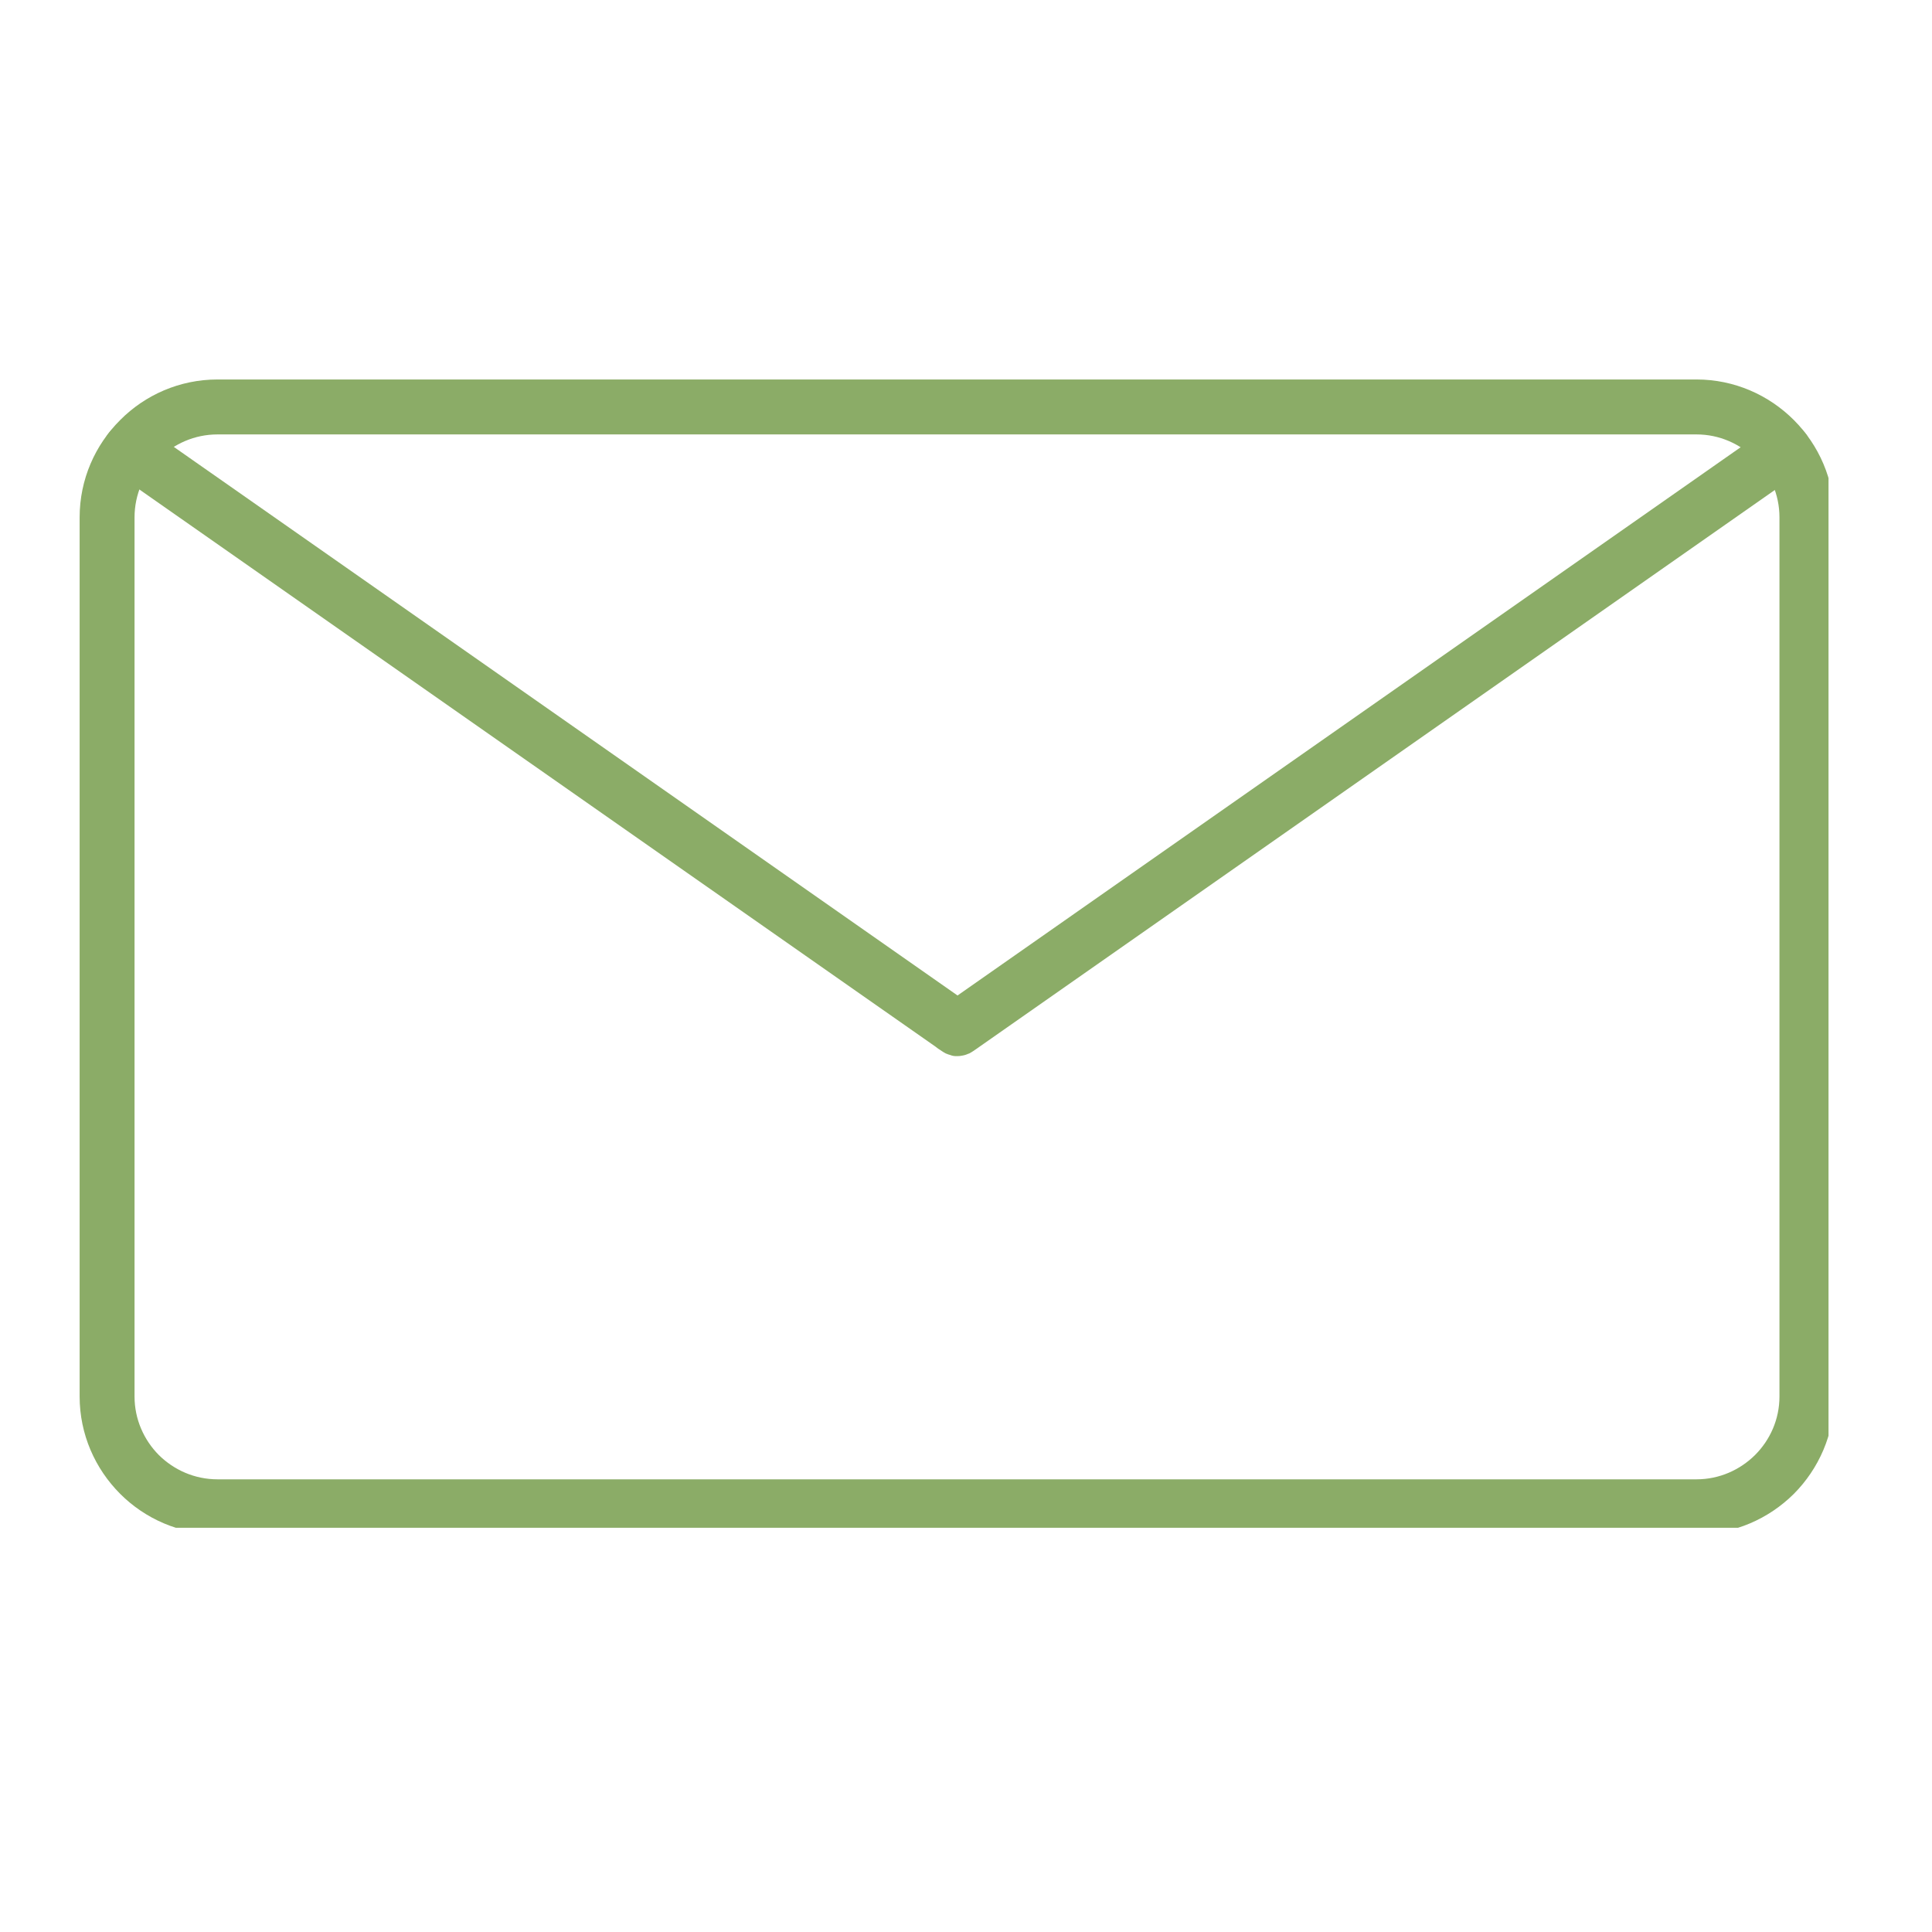
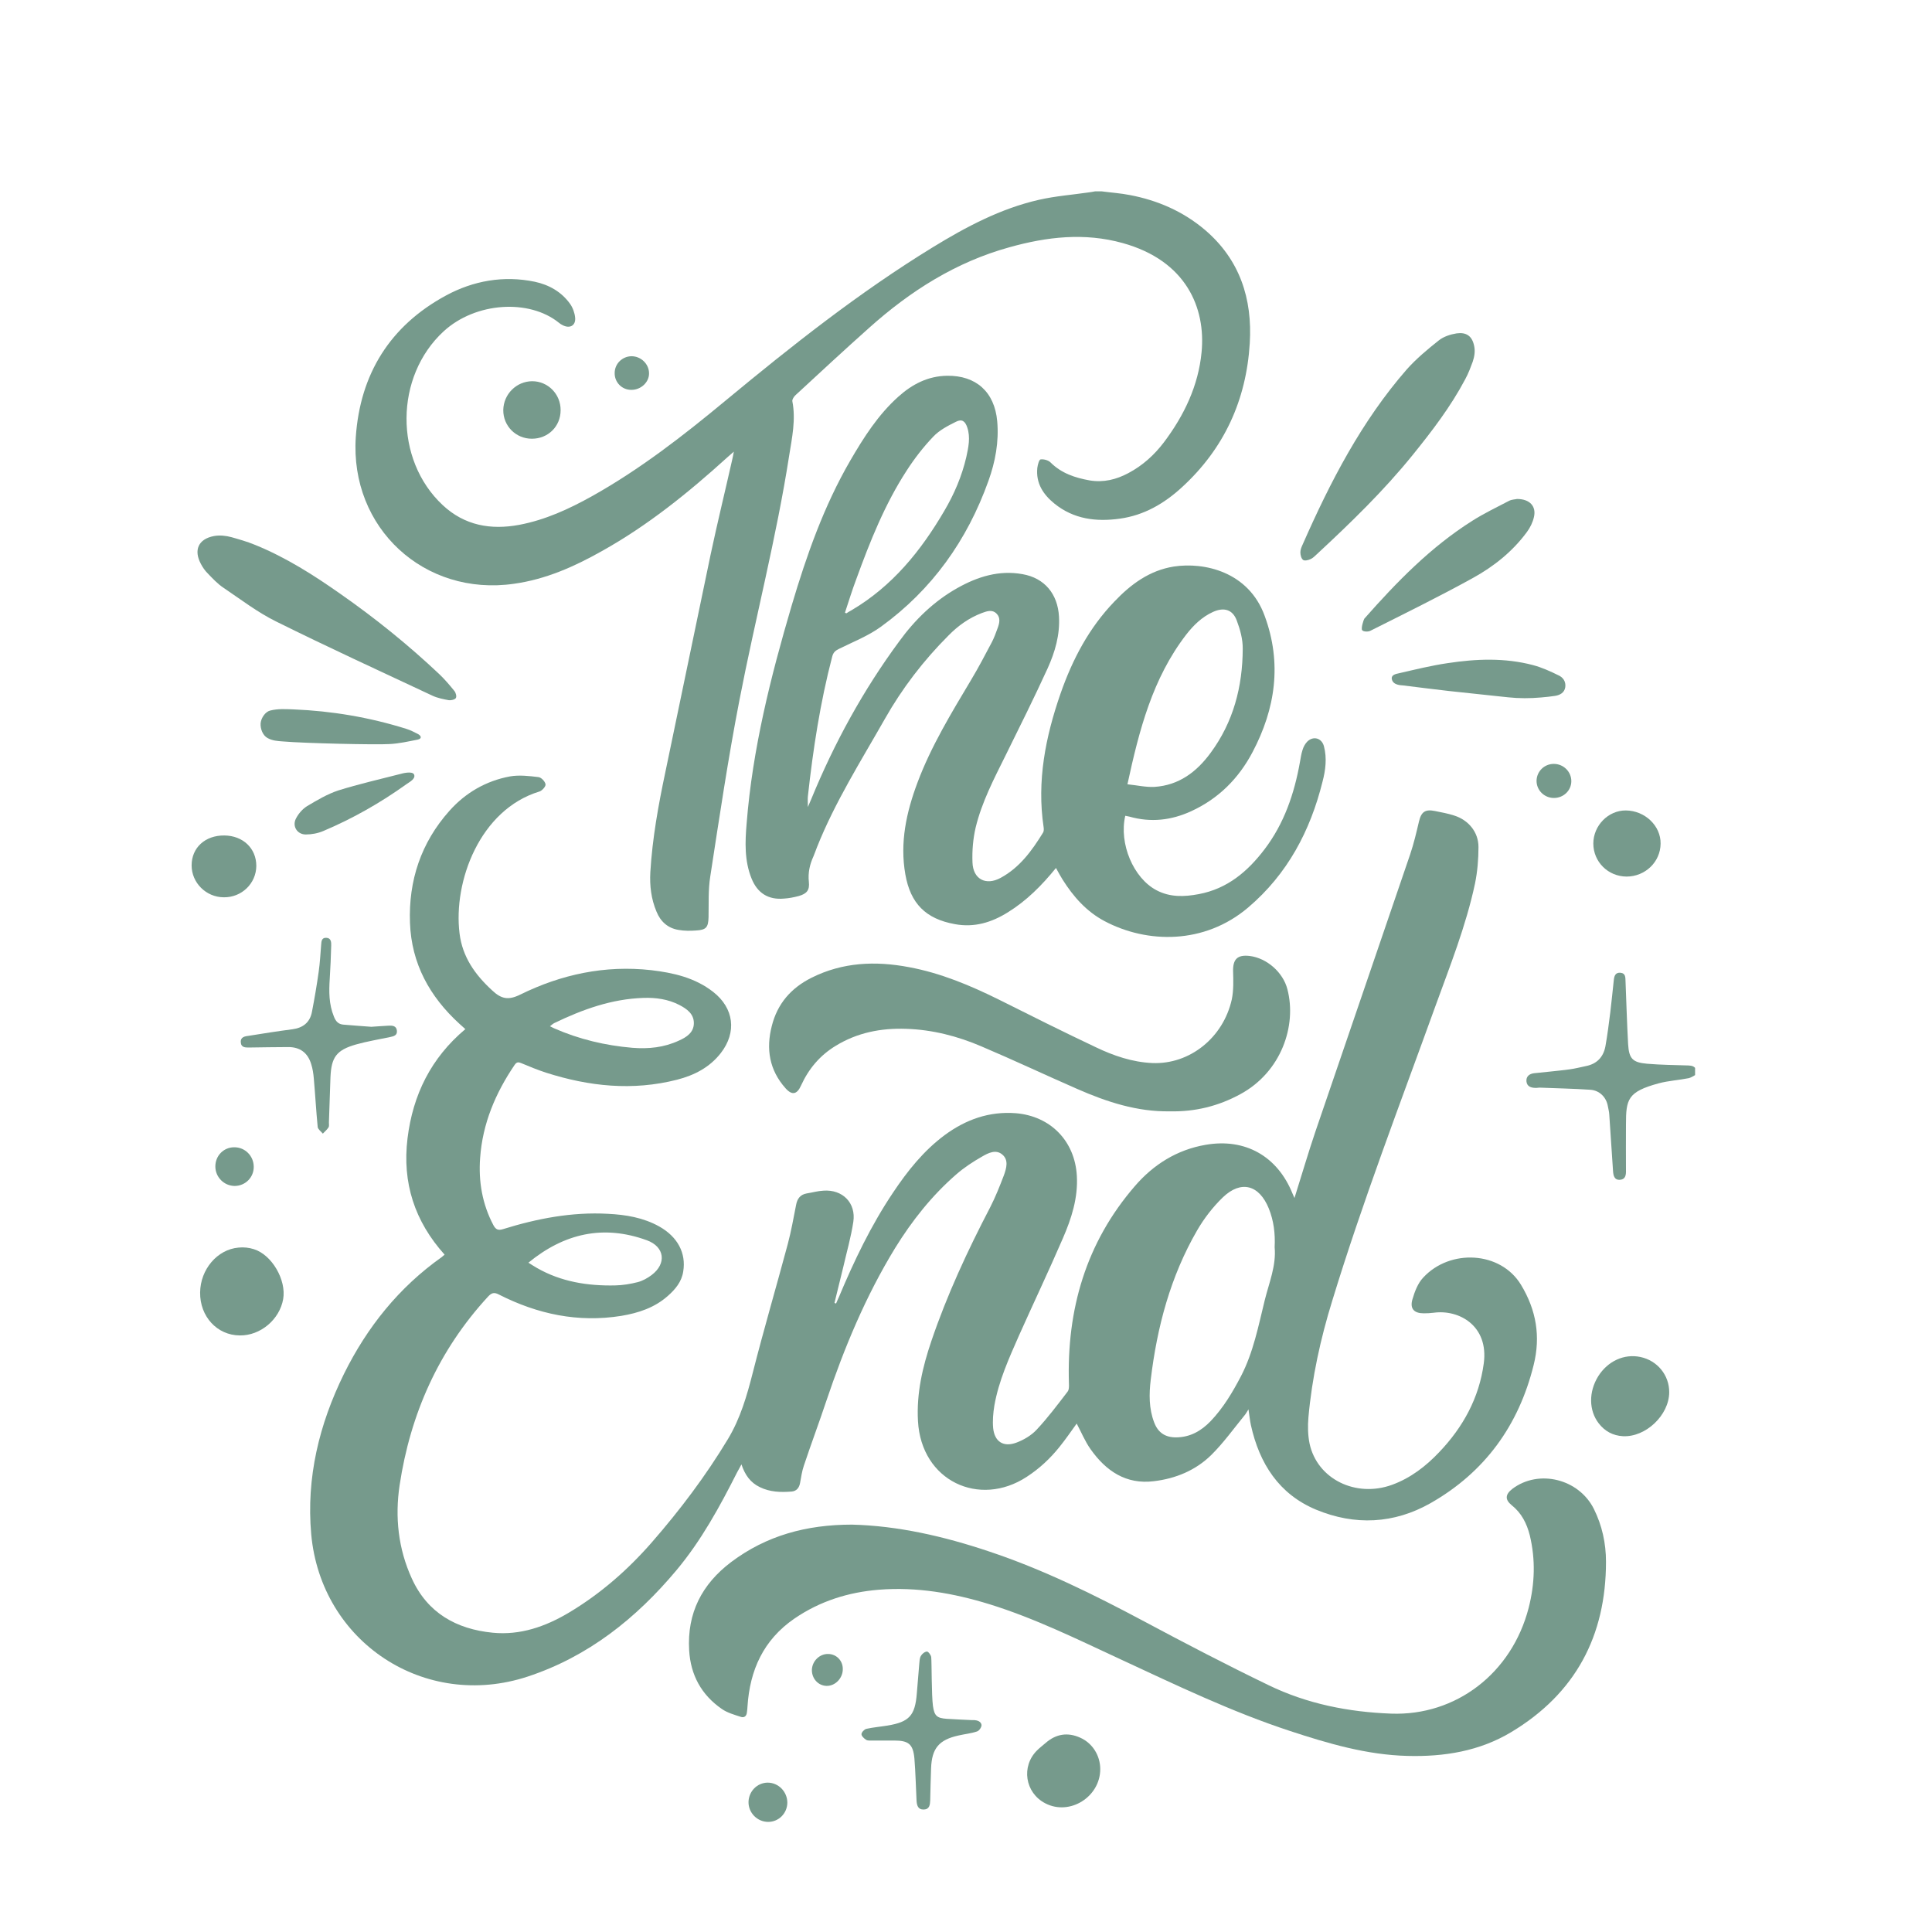
<svg xmlns="http://www.w3.org/2000/svg" width="70" zoomAndPan="magnify" viewBox="0 0 52.5 52.5" height="70" preserveAspectRatio="xMidYMid meet" version="1.0">
  <defs>
-     <clipPath id="c61d27282d">
-       <path d="M 2.141 10.312 L 49.688 10.312 L 49.688 41.516 L 2.141 41.516 Z M 2.141 10.312 " clip-rule="nonzero" />
+     <clipPath id="810d7ebb46">
+       <path d="M 9 5.199 L 34 5.199 L 34 26 L 9 26 Z M 9 5.199 " clip-rule="nonzero" />
    </clipPath>
-     <clipPath id="661aee423c">
-       <path d="M 2.141 11 L 49.688 11 L 49.688 29 L 2.141 29 Z M 2.141 11 " clip-rule="nonzero" />
+     <clipPath id="1d641d983a">
+       <path d="M 41 26 L 46.062 26 L 46.062 33 L 41 33 Z M 41 26 " clip-rule="nonzero" />
+     </clipPath>
+     <clipPath id="1ade9125f3">
+       <path d="M 23 44 L 27 44 L 27 49.777 L 23 49.777 Z M 23 44 " clip-rule="nonzero" />
+     </clipPath>
+     <clipPath id="6c841a46a8">
+       <path d="M 5.199 14 L 13 14 L 13 20 L 5.199 20 Z M 5.199 14 " clip-rule="nonzero" />
+     </clipPath>
+     <clipPath id="8e6f27878a">
+       <path d="M 5.199 33 L 8 33 L 8 37 L 5.199 37 Z M 5.199 33 " clip-rule="nonzero" />
+     </clipPath>
+     <clipPath id="2162f1e0fb">
+       <path d="M 27 47 L 30 47 L 30 49.777 L 27 49.777 Z M 27 47 " clip-rule="nonzero" />
+     </clipPath>
+     <clipPath id="18a38a7a86">
+       <path d="M 5.199 22 L 7 22 L 7 25 L 5.199 25 Z M 5.199 22 " clip-rule="nonzero" />
+     </clipPath>
+     <clipPath id="79f90897fc">
+       <path d="M 20 48 L 22 48 L 22 49.777 L 20 49.777 Z M 20 48 " clip-rule="nonzero" />
+     </clipPath>
+     <clipPath id="97af163228">
+       <path d="M 5.199 31 L 7 31 L 7 33 L 5.199 33 Z M 5.199 31 " clip-rule="nonzero" />
    </clipPath>
  </defs>
-   <g clip-path="url(#c61d27282d)">
-     <path fill="#8bac67" d="M 46.102 11.805 L 5.91 11.805 C 5.289 11.805 4.727 12.059 4.316 12.465 C 3.91 12.875 3.656 13.438 3.656 14.059 L 3.656 37.949 C 3.656 38.566 3.91 39.129 4.316 39.539 C 4.727 39.945 5.289 40.199 5.91 40.199 L 46.102 40.199 C 46.719 40.199 47.281 39.945 47.691 39.539 C 48.102 39.129 48.355 38.566 48.355 37.949 L 48.355 14.059 C 48.355 13.438 48.102 12.875 47.691 12.465 C 47.281 12.059 46.719 11.805 46.102 11.805 Z M 5.91 10.312 L 46.102 10.312 C 47.129 10.312 48.066 10.734 48.746 11.414 C 49.422 12.09 49.844 13.027 49.844 14.059 L 49.844 37.949 C 49.844 38.977 49.422 39.914 48.746 40.594 C 48.066 41.27 47.129 41.691 46.102 41.691 L 5.91 41.691 C 4.879 41.691 3.941 41.27 3.266 40.594 C 2.586 39.914 2.164 38.977 2.164 37.949 L 2.164 14.059 C 2.164 13.027 2.586 12.09 3.266 11.414 C 3.941 10.734 4.879 10.312 5.91 10.312 " fill-opacity="1" fill-rule="nonzero" />
+   <path fill="#769a8c" d="M 35.176 32.555 C 35.375 31.926 35.547 31.332 35.746 30.746 C 36.602 28.234 37.465 25.727 38.32 23.215 C 38.418 22.926 38.488 22.625 38.559 22.324 C 38.621 22.059 38.73 21.984 38.996 22.039 C 39.168 22.074 39.344 22.105 39.512 22.16 C 39.902 22.281 40.176 22.609 40.176 23.016 C 40.176 23.348 40.148 23.684 40.082 24.008 C 39.836 25.164 39.398 26.258 38.996 27.367 C 38.039 30.016 37.027 32.648 36.203 35.344 C 35.883 36.379 35.652 37.434 35.555 38.516 C 35.535 38.75 35.539 38.996 35.586 39.227 C 35.793 40.191 36.84 40.707 37.828 40.348 C 38.332 40.164 38.746 39.844 39.109 39.461 C 39.758 38.781 40.195 37.984 40.32 37.047 C 40.457 36.027 39.648 35.578 38.961 35.672 C 38.871 35.684 38.777 35.688 38.688 35.688 C 38.43 35.688 38.309 35.566 38.379 35.316 C 38.441 35.102 38.527 34.871 38.676 34.715 C 39.402 33.93 40.777 33.996 41.332 34.914 C 41.75 35.605 41.867 36.32 41.676 37.09 C 41.27 38.734 40.348 40.008 38.871 40.848 C 37.879 41.41 36.816 41.461 35.762 41.023 C 34.754 40.602 34.223 39.77 33.992 38.727 C 33.965 38.602 33.953 38.473 33.926 38.297 C 33.875 38.379 33.848 38.43 33.809 38.473 C 33.516 38.832 33.242 39.215 32.914 39.539 C 32.488 39.957 31.945 40.18 31.355 40.25 C 30.598 40.344 30.055 39.973 29.637 39.383 C 29.484 39.168 29.383 38.918 29.258 38.684 C 29.105 38.895 28.957 39.113 28.789 39.32 C 28.535 39.637 28.242 39.91 27.898 40.133 C 26.613 40.973 25.035 40.246 24.945 38.617 C 24.902 37.863 25.07 37.145 25.309 36.441 C 25.734 35.188 26.293 33.984 26.906 32.809 C 27.051 32.527 27.168 32.23 27.281 31.934 C 27.348 31.746 27.414 31.523 27.238 31.375 C 27.062 31.223 26.852 31.332 26.684 31.43 C 26.438 31.57 26.199 31.727 25.984 31.914 C 25.324 32.488 24.785 33.168 24.324 33.914 C 23.523 35.223 22.941 36.625 22.453 38.074 C 22.258 38.66 22.039 39.242 21.844 39.828 C 21.793 39.977 21.77 40.137 21.742 40.293 C 21.719 40.426 21.648 40.52 21.512 40.531 C 21.219 40.555 20.922 40.547 20.645 40.41 C 20.395 40.289 20.246 40.086 20.148 39.793 C 20.102 39.883 20.066 39.941 20.031 40.008 C 19.559 40.941 19.059 41.859 18.383 42.668 C 17.285 43.98 15.984 45.016 14.34 45.559 C 11.543 46.48 8.723 44.625 8.457 41.691 C 8.32 40.152 8.672 38.707 9.348 37.332 C 9.977 36.062 10.84 34.984 12.004 34.16 C 12.023 34.141 12.047 34.125 12.082 34.094 C 11.27 33.191 10.926 32.145 11.074 30.934 C 11.219 29.75 11.711 28.75 12.645 27.965 C 12.582 27.91 12.535 27.863 12.484 27.82 C 11.676 27.082 11.18 26.184 11.141 25.078 C 11.098 23.93 11.441 22.898 12.211 22.035 C 12.648 21.543 13.207 21.219 13.859 21.098 C 14.109 21.055 14.379 21.086 14.633 21.117 C 14.707 21.125 14.812 21.234 14.824 21.312 C 14.836 21.367 14.734 21.484 14.66 21.508 C 13.039 22 12.312 23.953 12.488 25.367 C 12.566 26.004 12.91 26.488 13.375 26.914 C 13.621 27.145 13.812 27.188 14.137 27.027 C 15.254 26.477 16.441 26.223 17.695 26.363 C 18.297 26.434 18.883 26.566 19.379 26.953 C 19.945 27.395 20.027 28.051 19.586 28.617 C 19.281 29.008 18.867 29.219 18.398 29.34 C 17.191 29.648 16.008 29.523 14.836 29.148 C 14.609 29.074 14.391 28.984 14.168 28.891 C 14.09 28.859 14.043 28.852 13.984 28.938 C 13.465 29.703 13.113 30.531 13.047 31.465 C 13 32.105 13.105 32.723 13.41 33.297 C 13.473 33.41 13.535 33.441 13.664 33.402 C 14.594 33.113 15.539 32.93 16.52 32.984 C 17.004 33.008 17.48 33.086 17.914 33.328 C 18.414 33.609 18.648 34.051 18.566 34.551 C 18.523 34.832 18.352 35.035 18.148 35.215 C 17.789 35.535 17.348 35.68 16.879 35.758 C 15.707 35.945 14.609 35.711 13.562 35.18 C 13.43 35.109 13.359 35.129 13.262 35.234 C 11.922 36.688 11.152 38.418 10.859 40.359 C 10.73 41.223 10.82 42.086 11.191 42.895 C 11.617 43.832 12.402 44.27 13.387 44.367 C 14.133 44.441 14.816 44.203 15.449 43.828 C 16.309 43.316 17.051 42.668 17.707 41.918 C 18.477 41.035 19.176 40.109 19.781 39.105 C 20.121 38.539 20.297 37.926 20.457 37.297 C 20.754 36.129 21.094 34.973 21.406 33.809 C 21.5 33.457 21.562 33.102 21.633 32.742 C 21.664 32.574 21.746 32.461 21.922 32.43 C 22.074 32.406 22.223 32.363 22.375 32.355 C 22.895 32.316 23.266 32.688 23.188 33.203 C 23.125 33.617 23.008 34.023 22.914 34.434 C 22.836 34.758 22.754 35.082 22.676 35.406 C 22.688 35.41 22.703 35.418 22.719 35.422 C 22.742 35.363 22.77 35.309 22.793 35.254 C 23.207 34.266 23.668 33.301 24.266 32.41 C 24.66 31.82 25.098 31.27 25.672 30.844 C 26.246 30.422 26.879 30.195 27.602 30.25 C 28.547 30.328 29.207 31.004 29.262 31.949 C 29.297 32.551 29.117 33.109 28.883 33.648 C 28.5 34.535 28.086 35.406 27.691 36.289 C 27.418 36.91 27.137 37.527 27.02 38.199 C 26.988 38.398 26.969 38.609 26.988 38.809 C 27.027 39.176 27.266 39.332 27.617 39.203 C 27.816 39.129 28.023 39.008 28.168 38.852 C 28.473 38.527 28.738 38.172 29.008 37.82 C 29.051 37.77 29.051 37.672 29.047 37.598 C 28.984 35.586 29.508 33.77 30.84 32.23 C 31.344 31.645 31.984 31.242 32.762 31.109 C 33.836 30.922 34.711 31.418 35.121 32.43 C 35.133 32.461 35.148 32.492 35.176 32.555 Z M 34.637 33.891 C 34.656 33.523 34.613 33.172 34.477 32.836 C 34.215 32.195 33.723 32.062 33.227 32.539 C 32.957 32.801 32.719 33.109 32.531 33.434 C 31.805 34.688 31.441 36.062 31.27 37.492 C 31.223 37.879 31.219 38.277 31.363 38.652 C 31.469 38.934 31.668 39.062 31.965 39.059 C 32.344 39.055 32.641 38.883 32.895 38.621 C 33.242 38.258 33.492 37.836 33.723 37.395 C 34.059 36.746 34.195 36.035 34.367 35.336 C 34.484 34.859 34.684 34.395 34.637 33.891 Z M 14.359 34.312 C 14.441 34.363 14.516 34.414 14.594 34.457 C 15.25 34.832 15.969 34.945 16.711 34.93 C 16.922 34.926 17.133 34.891 17.332 34.84 C 17.465 34.805 17.598 34.73 17.707 34.648 C 18.121 34.336 18.062 33.879 17.578 33.703 C 16.398 33.273 15.336 33.512 14.359 34.312 Z M 14.945 27.887 C 14.992 27.91 15.027 27.93 15.062 27.945 C 15.738 28.242 16.449 28.41 17.184 28.473 C 17.621 28.508 18.047 28.465 18.449 28.277 C 18.66 28.184 18.855 28.055 18.855 27.801 C 18.855 27.551 18.664 27.414 18.461 27.309 C 18.156 27.152 17.824 27.105 17.484 27.117 C 16.621 27.145 15.832 27.43 15.062 27.801 C 15.023 27.82 14.992 27.852 14.945 27.887 Z M 14.945 27.887 " fill-opacity="1" fill-rule="nonzero" />
+   <path fill="#769a8c" d="M 23.152 41.43 C 24.395 41.461 25.645 41.746 26.867 42.156 C 28.34 42.645 29.727 43.332 31.09 44.059 C 32.207 44.656 33.332 45.242 34.473 45.793 C 35.52 46.301 36.645 46.523 37.805 46.566 C 39.562 46.629 41.078 45.473 41.539 43.695 C 41.707 43.039 41.73 42.383 41.57 41.719 C 41.488 41.398 41.348 41.117 41.078 40.902 C 40.891 40.75 40.902 40.609 41.098 40.457 C 41.812 39.918 42.902 40.184 43.312 41.004 C 43.535 41.453 43.641 41.938 43.641 42.438 C 43.641 44.457 42.809 46.02 41.07 47.066 C 40.207 47.586 39.242 47.742 38.246 47.715 C 37.145 47.688 36.094 47.379 35.059 47.039 C 33.465 46.516 31.957 45.789 30.441 45.086 C 29.277 44.547 28.125 43.977 26.891 43.594 C 25.914 43.293 24.914 43.117 23.883 43.199 C 23.055 43.266 22.281 43.508 21.586 43.984 C 20.746 44.562 20.375 45.383 20.312 46.375 C 20.309 46.426 20.305 46.477 20.297 46.527 C 20.289 46.633 20.223 46.688 20.125 46.652 C 19.949 46.594 19.762 46.543 19.613 46.438 C 19.059 46.055 18.766 45.516 18.727 44.844 C 18.668 43.832 19.074 43.047 19.871 42.445 C 20.828 41.727 21.914 41.43 23.152 41.43 Z M 23.152 41.43 " fill-opacity="1" fill-rule="nonzero" />
+   <g clip-path="url(#810d7ebb46)">
+     <path fill="#769a8c" d="M 29.93 5.199 C 30.191 5.234 30.449 5.25 30.707 5.301 C 31.461 5.445 32.152 5.746 32.742 6.246 C 33.691 7.055 34.035 8.117 33.961 9.328 C 33.867 10.871 33.266 12.188 32.121 13.238 C 31.637 13.684 31.086 14.004 30.43 14.094 C 29.789 14.184 29.176 14.109 28.652 13.684 C 28.348 13.438 28.145 13.129 28.188 12.715 C 28.199 12.633 28.234 12.492 28.277 12.484 C 28.363 12.473 28.484 12.504 28.547 12.566 C 28.844 12.863 29.215 12.984 29.613 13.055 C 29.988 13.117 30.336 13.031 30.664 12.855 C 31.047 12.652 31.363 12.367 31.625 12.023 C 32.176 11.293 32.566 10.48 32.652 9.566 C 32.766 8.375 32.242 7.086 30.508 6.605 C 29.469 6.316 28.449 6.434 27.43 6.719 C 25.973 7.121 24.734 7.91 23.621 8.906 C 22.945 9.508 22.281 10.125 21.617 10.738 C 21.574 10.777 21.523 10.855 21.531 10.902 C 21.629 11.402 21.523 11.891 21.445 12.379 C 21.098 14.613 20.523 16.805 20.094 19.023 C 19.785 20.613 19.547 22.219 19.301 23.816 C 19.242 24.18 19.262 24.555 19.254 24.926 C 19.246 25.199 19.191 25.27 18.914 25.285 C 18.758 25.297 18.594 25.297 18.441 25.27 C 18.148 25.223 17.949 25.043 17.84 24.773 C 17.695 24.43 17.652 24.07 17.672 23.703 C 17.727 22.781 17.891 21.875 18.082 20.973 C 18.496 19.004 18.898 17.031 19.312 15.062 C 19.496 14.195 19.707 13.336 19.902 12.469 C 19.914 12.422 19.922 12.371 19.941 12.273 C 19.859 12.344 19.809 12.387 19.762 12.43 C 18.707 13.387 17.602 14.281 16.352 14.977 C 15.605 15.398 14.832 15.742 13.969 15.863 C 11.531 16.215 9.504 14.348 9.668 11.879 C 9.785 10.16 10.602 8.852 12.117 8.031 C 12.859 7.629 13.684 7.48 14.531 7.656 C 14.918 7.738 15.258 7.93 15.492 8.258 C 15.566 8.363 15.617 8.504 15.629 8.633 C 15.648 8.848 15.484 8.938 15.289 8.836 C 15.254 8.82 15.219 8.797 15.191 8.773 C 14.383 8.117 12.922 8.207 12.055 9.004 C 10.723 10.23 10.707 12.492 12.031 13.727 C 12.625 14.281 13.336 14.406 14.109 14.262 C 14.816 14.129 15.461 13.832 16.086 13.484 C 17.391 12.754 18.566 11.84 19.715 10.887 C 21.516 9.395 23.348 7.945 25.348 6.719 C 26.254 6.164 27.188 5.668 28.23 5.43 C 28.676 5.328 29.141 5.293 29.594 5.227 C 29.648 5.219 29.703 5.211 29.762 5.199 C 29.816 5.199 29.875 5.199 29.93 5.199 Z M 29.93 5.199 " fill-opacity="1" fill-rule="nonzero" />
  </g>
-   <g clip-path="url(#661aee423c)">
-     <path fill="#8bac67" d="M 25.582 28.555 L 25.566 28.543 C 25.516 28.516 25.469 28.48 25.426 28.445 L 3.117 12.832 C 2.781 12.598 2.699 12.133 2.934 11.797 C 3.168 11.461 3.629 11.379 3.965 11.613 L 26.02 27.051 L 48.055 11.625 C 48.391 11.391 48.852 11.477 49.086 11.809 C 49.32 12.145 49.238 12.609 48.902 12.844 L 26.492 28.531 C 26.488 28.535 26.484 28.535 26.477 28.539 L 26.477 28.543 L 26.473 28.543 L 26.469 28.547 L 26.453 28.559 L 26.449 28.559 C 26.418 28.582 26.383 28.602 26.348 28.621 L 26.332 28.629 L 26.32 28.633 L 26.316 28.633 C 26.258 28.66 26.195 28.68 26.129 28.688 C 26.082 28.699 26.031 28.699 25.977 28.699 C 25.922 28.699 25.867 28.688 25.82 28.668 C 25.785 28.66 25.754 28.648 25.719 28.633 L 25.703 28.629 L 25.699 28.625 L 25.691 28.621 C 25.652 28.602 25.617 28.578 25.582 28.555 L 25.57 28.547 L 25.582 28.555 " fill-opacity="1" fill-rule="nonzero" />
+   <path fill="#769a8c" d="M 28.695 23.586 C 28.309 24.062 27.895 24.477 27.391 24.789 C 26.949 25.066 26.477 25.211 25.949 25.113 C 25.152 24.969 24.742 24.551 24.602 23.762 C 24.449 22.895 24.629 22.074 24.93 21.27 C 25.301 20.277 25.855 19.371 26.395 18.465 C 26.594 18.133 26.773 17.789 26.953 17.449 C 27.016 17.328 27.062 17.199 27.109 17.07 C 27.16 16.934 27.195 16.785 27.078 16.672 C 26.953 16.551 26.809 16.613 26.676 16.66 C 26.328 16.793 26.035 17.004 25.777 17.266 C 25.098 17.945 24.516 18.703 24.043 19.539 C 23.395 20.68 22.691 21.793 22.203 23.016 C 22.168 23.102 22.141 23.188 22.105 23.27 C 22.004 23.492 21.953 23.715 21.98 23.965 C 22.004 24.188 21.926 24.285 21.707 24.348 C 21.574 24.383 21.441 24.41 21.305 24.418 C 20.879 24.457 20.582 24.27 20.422 23.871 C 20.227 23.387 20.246 22.879 20.289 22.375 C 20.449 20.352 20.941 18.395 21.512 16.457 C 21.918 15.09 22.387 13.754 23.105 12.516 C 23.473 11.883 23.863 11.27 24.414 10.777 C 24.789 10.441 25.215 10.219 25.734 10.211 C 26.523 10.199 27.027 10.652 27.098 11.445 C 27.148 12.008 27.047 12.547 26.859 13.07 C 26.281 14.684 25.328 16.023 23.938 17.031 C 23.594 17.281 23.184 17.441 22.797 17.633 C 22.703 17.68 22.648 17.723 22.617 17.832 C 22.289 19.082 22.094 20.359 21.953 21.641 C 21.945 21.719 21.953 21.801 21.953 21.93 C 21.996 21.828 22.023 21.77 22.047 21.711 C 22.672 20.188 23.457 18.754 24.434 17.43 C 24.859 16.844 25.379 16.336 26.02 15.977 C 26.57 15.668 27.152 15.488 27.785 15.602 C 28.387 15.707 28.742 16.141 28.777 16.754 C 28.805 17.254 28.668 17.719 28.469 18.16 C 28.105 18.957 27.715 19.738 27.328 20.523 C 27.012 21.16 26.68 21.793 26.512 22.488 C 26.441 22.793 26.414 23.117 26.426 23.434 C 26.441 23.891 26.789 24.074 27.191 23.855 C 27.711 23.574 28.043 23.113 28.344 22.625 C 28.367 22.59 28.367 22.527 28.359 22.477 C 28.172 21.223 28.41 20.023 28.82 18.844 C 29.145 17.914 29.594 17.062 30.281 16.348 C 30.73 15.875 31.238 15.5 31.898 15.395 C 32.719 15.27 33.93 15.531 34.367 16.738 C 34.84 18.023 34.66 19.258 34.035 20.441 C 33.66 21.152 33.113 21.703 32.371 22.043 C 31.828 22.293 31.27 22.355 30.691 22.191 C 30.656 22.184 30.617 22.176 30.578 22.168 C 30.402 22.926 30.801 23.863 31.426 24.191 C 31.797 24.387 32.184 24.371 32.574 24.297 C 33.352 24.152 33.906 23.68 34.363 23.078 C 34.895 22.379 35.172 21.566 35.324 20.711 C 35.344 20.602 35.359 20.488 35.395 20.379 C 35.418 20.301 35.461 20.219 35.516 20.16 C 35.68 19.988 35.918 20.051 35.977 20.281 C 36.062 20.602 36.02 20.93 35.938 21.242 C 35.605 22.582 34.984 23.754 33.918 24.66 C 32.727 25.672 31.168 25.641 30.016 25.031 C 29.523 24.77 29.168 24.367 28.875 23.902 C 28.816 23.809 28.762 23.707 28.695 23.586 Z M 30.637 21.312 C 30.906 21.34 31.141 21.395 31.371 21.383 C 32.035 21.34 32.516 20.977 32.895 20.461 C 33.516 19.621 33.766 18.66 33.77 17.629 C 33.773 17.371 33.699 17.102 33.605 16.855 C 33.492 16.559 33.254 16.496 32.961 16.629 C 32.66 16.766 32.43 16.992 32.23 17.25 C 31.32 18.434 30.957 19.832 30.637 21.312 Z M 22.961 16.648 C 22.973 16.652 22.984 16.66 22.996 16.668 C 23.043 16.637 23.09 16.609 23.141 16.582 C 24.246 15.93 25.023 14.973 25.66 13.883 C 25.93 13.426 26.137 12.941 26.258 12.422 C 26.316 12.156 26.375 11.887 26.285 11.617 C 26.227 11.441 26.137 11.379 25.977 11.461 C 25.758 11.57 25.523 11.691 25.359 11.867 C 25.09 12.148 24.848 12.461 24.637 12.789 C 24.043 13.703 23.641 14.715 23.27 15.734 C 23.156 16.035 23.062 16.344 22.961 16.648 Z M 22.961 16.648 " fill-opacity="1" fill-rule="nonzero" />
+   <path fill="#769a8c" d="M 31.789 30.199 C 30.906 30.215 30.078 29.945 29.27 29.59 C 28.402 29.211 27.543 28.805 26.668 28.434 C 26.02 28.156 25.336 27.98 24.621 27.957 C 23.941 27.934 23.297 28.059 22.711 28.418 C 22.285 28.676 21.977 29.039 21.77 29.492 C 21.66 29.742 21.523 29.773 21.344 29.57 C 20.906 29.078 20.812 28.504 20.973 27.879 C 21.125 27.273 21.496 26.848 22.051 26.57 C 22.898 26.145 23.789 26.109 24.699 26.281 C 25.562 26.441 26.363 26.777 27.145 27.164 C 28.02 27.602 28.891 28.039 29.777 28.457 C 30.258 28.688 30.77 28.863 31.312 28.887 C 32.328 28.93 33.242 28.199 33.473 27.156 C 33.523 26.91 33.516 26.648 33.508 26.395 C 33.5 26.066 33.625 25.938 33.957 25.977 C 34.426 26.035 34.867 26.422 34.984 26.883 C 35.242 27.871 34.82 29.129 33.703 29.734 C 33.113 30.055 32.48 30.215 31.789 30.199 Z M 31.789 30.199 " fill-opacity="1" fill-rule="nonzero" />
+   <g clip-path="url(#1d641d983a)">
+     <path fill="#769a8c" d="M 46.102 29.09 C 46.117 29.137 46.098 29.191 46.055 29.219 C 46.004 29.25 45.949 29.281 45.895 29.297 C 45.621 29.352 45.34 29.367 45.074 29.438 C 44.227 29.668 44.184 29.871 44.184 30.559 C 44.18 30.973 44.184 31.387 44.184 31.801 C 44.188 31.926 44.172 32.047 44.027 32.059 C 43.863 32.074 43.84 31.938 43.832 31.816 C 43.797 31.305 43.766 30.793 43.73 30.285 C 43.727 30.207 43.703 30.129 43.691 30.055 C 43.648 29.812 43.461 29.629 43.215 29.613 C 42.758 29.582 42.297 29.574 41.836 29.555 C 41.797 29.555 41.758 29.566 41.715 29.562 C 41.602 29.559 41.496 29.523 41.48 29.391 C 41.465 29.25 41.559 29.18 41.684 29.164 C 42.004 29.129 42.328 29.102 42.648 29.059 C 42.801 29.039 42.949 29 43.098 28.969 C 43.395 28.91 43.57 28.723 43.625 28.434 C 43.68 28.129 43.719 27.816 43.758 27.508 C 43.793 27.223 43.82 26.934 43.852 26.645 C 43.863 26.535 43.887 26.418 44.039 26.434 C 44.176 26.449 44.168 26.562 44.172 26.668 C 44.195 27.234 44.211 27.805 44.242 28.371 C 44.266 28.77 44.363 28.871 44.758 28.906 C 45.133 28.938 45.508 28.941 45.883 28.953 C 45.98 28.957 46.062 28.977 46.102 29.09 Z M 46.102 29.09 " fill-opacity="1" fill-rule="nonzero" />
  </g>
+   <path fill="#769a8c" d="M 10.09 27.902 C 10.258 27.891 10.41 27.879 10.566 27.871 C 10.664 27.867 10.77 27.875 10.785 28.004 C 10.801 28.133 10.703 28.16 10.602 28.18 C 10.293 28.246 9.977 28.297 9.672 28.383 C 9.145 28.535 9.004 28.723 8.98 29.273 C 8.965 29.684 8.953 30.094 8.938 30.5 C 8.938 30.547 8.949 30.602 8.926 30.637 C 8.887 30.699 8.824 30.75 8.773 30.805 C 8.723 30.746 8.641 30.688 8.633 30.625 C 8.59 30.184 8.566 29.742 8.527 29.301 C 8.516 29.172 8.496 29.039 8.457 28.918 C 8.363 28.605 8.148 28.449 7.824 28.453 C 7.477 28.453 7.129 28.461 6.781 28.465 C 6.672 28.465 6.551 28.473 6.543 28.32 C 6.535 28.172 6.66 28.16 6.77 28.145 C 7.16 28.082 7.555 28.02 7.949 27.969 C 8.234 27.93 8.422 27.785 8.477 27.496 C 8.547 27.133 8.609 26.77 8.66 26.406 C 8.695 26.164 8.707 25.918 8.727 25.676 C 8.734 25.582 8.738 25.477 8.867 25.484 C 8.996 25.488 9.004 25.602 9 25.699 C 8.992 25.996 8.98 26.289 8.961 26.586 C 8.938 26.938 8.934 27.285 9.074 27.625 C 9.125 27.758 9.199 27.836 9.34 27.844 C 9.594 27.867 9.852 27.883 10.09 27.902 Z M 10.09 27.902 " fill-opacity="1" fill-rule="nonzero" />
+   <g clip-path="url(#1ade9125f3)">
+     <path fill="#769a8c" d="M 25.352 46.359 C 25.391 46.629 25.461 46.688 25.727 46.707 C 25.953 46.723 26.184 46.73 26.41 46.742 C 26.637 46.73 26.672 46.84 26.672 46.883 C 26.668 46.945 26.605 47.035 26.547 47.051 C 26.387 47.105 26.215 47.121 26.047 47.16 C 25.516 47.277 25.32 47.508 25.301 48.055 C 25.289 48.344 25.285 48.633 25.277 48.926 C 25.273 49.043 25.258 49.168 25.102 49.172 C 24.941 49.176 24.914 49.055 24.906 48.926 C 24.887 48.547 24.879 48.164 24.848 47.785 C 24.812 47.395 24.691 47.297 24.297 47.297 C 24.098 47.297 23.898 47.297 23.699 47.297 C 23.645 47.297 23.578 47.305 23.535 47.277 C 23.48 47.242 23.41 47.176 23.41 47.125 C 23.41 47.074 23.484 46.996 23.539 46.98 C 23.727 46.938 23.922 46.922 24.113 46.891 C 24.711 46.793 24.867 46.617 24.914 46.012 C 24.934 45.746 24.957 45.48 24.98 45.215 C 24.988 45.141 24.988 45.059 25.023 45 C 25.055 44.941 25.129 44.883 25.188 44.879 C 25.227 44.879 25.297 44.973 25.305 45.031 C 25.32 45.184 25.312 46.07 25.352 46.359 Z M 25.352 46.359 " fill-opacity="1" fill-rule="nonzero" />
+   </g>
+   <path fill="#769a8c" d="M 40.059 9.402 C 40.09 9.543 40.066 9.691 40.02 9.828 C 39.969 9.965 39.906 10.141 39.816 10.305 C 39.422 11.051 38.91 11.719 38.379 12.375 C 37.594 13.344 36.699 14.211 35.785 15.059 C 35.73 15.109 35.676 15.168 35.609 15.195 C 35.551 15.223 35.449 15.246 35.41 15.215 C 35.359 15.176 35.336 15.078 35.336 15.008 C 35.336 14.938 35.367 14.863 35.398 14.797 C 36.148 13.094 36.996 11.449 38.23 10.035 C 38.488 9.746 38.793 9.492 39.098 9.25 C 39.23 9.145 39.414 9.086 39.582 9.059 C 39.84 9.023 40.004 9.125 40.059 9.402 Z M 40.059 9.402 " fill-opacity="1" fill-rule="nonzero" />
+   <path fill="#769a8c" d="M 41.223 13.559 C 41.57 13.559 41.75 13.758 41.684 14.047 C 41.652 14.191 41.582 14.336 41.492 14.457 C 41.102 14.988 40.59 15.395 40.023 15.707 C 39.109 16.211 38.172 16.672 37.238 17.141 C 37.18 17.172 37.047 17.168 37.016 17.125 C 36.977 17.078 37.055 16.84 37.074 16.812 C 37.953 15.816 38.875 14.867 40.008 14.152 C 40.328 13.949 40.672 13.785 41.008 13.609 C 41.086 13.57 41.184 13.57 41.223 13.559 Z M 41.223 13.559 " fill-opacity="1" fill-rule="nonzero" />
+   <path fill="#769a8c" d="M 41.875 18.953 C 41.578 18.98 41.281 18.98 40.984 18.949 C 40.469 18.895 39.918 18.836 39.371 18.777 C 38.953 18.73 38.539 18.676 38.121 18.625 C 38.086 18.621 37.844 18.625 37.82 18.445 C 37.805 18.336 37.938 18.312 38.008 18.297 C 38.449 18.195 38.891 18.086 39.34 18.02 C 40.113 17.902 40.895 17.871 41.66 18.074 C 41.898 18.137 42.129 18.242 42.352 18.352 C 42.473 18.406 42.555 18.52 42.535 18.672 C 42.512 18.828 42.383 18.891 42.254 18.91 C 42.133 18.93 42.008 18.941 41.875 18.953 Z M 41.875 18.953 " fill-opacity="1" fill-rule="nonzero" />
+   <g clip-path="url(#6c841a46a8)">
+     <path fill="#769a8c" d="M 5.816 14.566 C 5.973 14.539 6.137 14.555 6.293 14.598 C 6.469 14.648 6.711 14.715 6.938 14.809 C 7.77 15.148 8.52 15.625 9.254 16.141 C 10.199 16.801 11.098 17.527 11.938 18.32 C 12.086 18.461 12.219 18.617 12.348 18.777 C 12.387 18.824 12.414 18.926 12.387 18.969 C 12.359 19.012 12.258 19.035 12.195 19.027 C 12.047 19 11.891 18.969 11.754 18.906 C 10.336 18.242 8.91 17.586 7.508 16.891 C 7 16.641 6.543 16.289 6.074 15.973 C 5.914 15.867 5.781 15.723 5.645 15.582 C 5.57 15.508 5.508 15.418 5.457 15.32 C 5.262 14.953 5.383 14.648 5.816 14.566 Z M 5.816 14.566 " fill-opacity="1" fill-rule="nonzero" />
+   </g>
+   <path fill="#769a8c" d="M 7.691 20.148 C 7.543 20.137 7.402 20.129 7.27 20.055 C 7.145 19.988 7.07 19.809 7.082 19.652 C 7.098 19.5 7.215 19.34 7.34 19.309 C 7.555 19.254 7.762 19.27 7.977 19.277 C 9.02 19.32 10.039 19.492 11.039 19.805 C 11.152 19.84 11.258 19.895 11.363 19.949 C 11.449 20 11.469 20.07 11.352 20.098 C 11.098 20.148 10.84 20.207 10.582 20.219 C 10.219 20.242 8.289 20.199 7.691 20.148 Z M 7.691 20.148 " fill-opacity="1" fill-rule="nonzero" />
+   <path fill="#769a8c" d="M 11.254 21.051 C 11.297 21.164 11.129 21.25 11.051 21.305 C 10.344 21.812 9.59 22.242 8.785 22.582 C 8.637 22.645 8.469 22.676 8.309 22.676 C 8.074 22.676 7.934 22.449 8.043 22.242 C 8.109 22.113 8.219 21.984 8.344 21.906 C 8.613 21.746 8.895 21.578 9.191 21.48 C 9.75 21.305 10.32 21.176 10.883 21.031 C 10.91 21.023 11.211 20.938 11.254 21.051 Z M 11.254 21.051 " fill-opacity="1" fill-rule="nonzero" />
+   <g clip-path="url(#8e6f27878a)">
+     <path fill="#769a8c" d="M 5.438 35.121 C 5.445 34.496 5.902 33.953 6.48 33.902 C 6.617 33.887 6.766 33.902 6.898 33.945 C 7.391 34.098 7.785 34.785 7.695 35.301 C 7.598 35.859 7.074 36.297 6.516 36.289 C 5.898 36.285 5.43 35.773 5.438 35.121 Z M 5.438 35.121 " fill-opacity="1" fill-rule="nonzero" />
+   </g>
+   <path fill="#769a8c" d="M 45.359 37.836 C 45.355 38.457 44.719 39.059 44.102 39.027 C 43.828 39.012 43.609 38.891 43.445 38.68 C 43.172 38.328 43.168 37.82 43.43 37.398 C 43.691 36.984 44.137 36.781 44.578 36.875 C 45.039 36.973 45.363 37.371 45.359 37.836 Z M 45.359 37.836 " fill-opacity="1" fill-rule="nonzero" />
+   <g clip-path="url(#2162f1e0fb)">
+     <path fill="#769a8c" d="M 29.898 48.074 C 29.898 48.828 29.07 49.348 28.406 49.004 C 27.852 48.719 27.742 47.996 28.184 47.562 C 28.254 47.492 28.336 47.43 28.414 47.363 C 28.695 47.117 29.012 47.066 29.352 47.219 C 29.688 47.367 29.898 47.707 29.898 48.074 Z M 29.898 48.074 " fill-opacity="1" fill-rule="nonzero" />
+   </g>
+   <path fill="#769a8c" d="M 44.199 23.82 C 43.695 23.816 43.297 23.418 43.297 22.922 C 43.297 22.434 43.703 22.02 44.18 22.023 C 44.699 22.027 45.133 22.441 45.125 22.926 C 45.121 23.422 44.707 23.82 44.199 23.82 Z M 44.199 23.82 " fill-opacity="1" fill-rule="nonzero" />
+   <g clip-path="url(#18a38a7a86)">
+     <path fill="#769a8c" d="M 6.094 22.703 C 6.602 22.707 6.965 23.051 6.965 23.531 C 6.961 24.008 6.566 24.391 6.078 24.383 C 5.598 24.379 5.207 23.988 5.207 23.516 C 5.207 23.035 5.574 22.699 6.094 22.703 Z M 6.094 22.703 " fill-opacity="1" fill-rule="nonzero" />
+   </g>
+   <path fill="#769a8c" d="M 15.234 11.148 C 15.234 11.586 14.895 11.922 14.453 11.922 C 14.016 11.922 13.672 11.574 13.676 11.141 C 13.684 10.711 14.031 10.363 14.461 10.359 C 14.891 10.359 15.238 10.711 15.234 11.148 Z M 15.234 11.148 " fill-opacity="1" fill-rule="nonzero" />
+   <g clip-path="url(#79f90897fc)">
+     <path fill="#769a8c" d="M 21.395 48.988 C 21.391 49.277 21.16 49.508 20.875 49.508 C 20.578 49.508 20.336 49.262 20.34 48.965 C 20.348 48.676 20.574 48.445 20.859 48.441 C 21.156 48.441 21.395 48.688 21.395 48.988 Z M 21.395 48.988 " fill-opacity="1" fill-rule="nonzero" />
+   </g>
+   <g clip-path="url(#97af163228)">
+     <path fill="#769a8c" d="M 6.895 31.707 C 6.898 31.996 6.664 32.227 6.375 32.227 C 6.086 32.223 5.855 31.988 5.852 31.703 C 5.848 31.41 6.074 31.176 6.363 31.176 C 6.656 31.172 6.895 31.41 6.895 31.707 Z M 6.895 31.707 " fill-opacity="1" fill-rule="nonzero" />
+   </g>
+   <path fill="#769a8c" d="M 42.699 21.234 C 42.695 21.488 42.48 21.688 42.219 21.684 C 41.961 21.68 41.754 21.473 41.754 21.219 C 41.758 20.961 41.965 20.758 42.223 20.758 C 42.488 20.758 42.703 20.973 42.699 21.234 Z M 42.699 21.234 " fill-opacity="1" fill-rule="nonzero" />
+   <path fill="#769a8c" d="M 17.152 10.594 C 16.898 10.594 16.699 10.387 16.703 10.137 C 16.703 9.883 16.91 9.684 17.16 9.68 C 17.418 9.68 17.637 9.891 17.637 10.145 C 17.641 10.387 17.414 10.598 17.152 10.594 Z M 17.152 10.594 " fill-opacity="1" fill-rule="nonzero" />
+   <path fill="#769a8c" d="M 22.062 45.383 C 22.066 45.141 22.27 44.938 22.508 44.945 C 22.73 44.949 22.902 45.125 22.902 45.352 C 22.906 45.602 22.695 45.82 22.457 45.812 C 22.234 45.805 22.062 45.617 22.062 45.383 Z M 22.062 45.383 " fill-opacity="1" fill-rule="nonzero" />
</svg>
